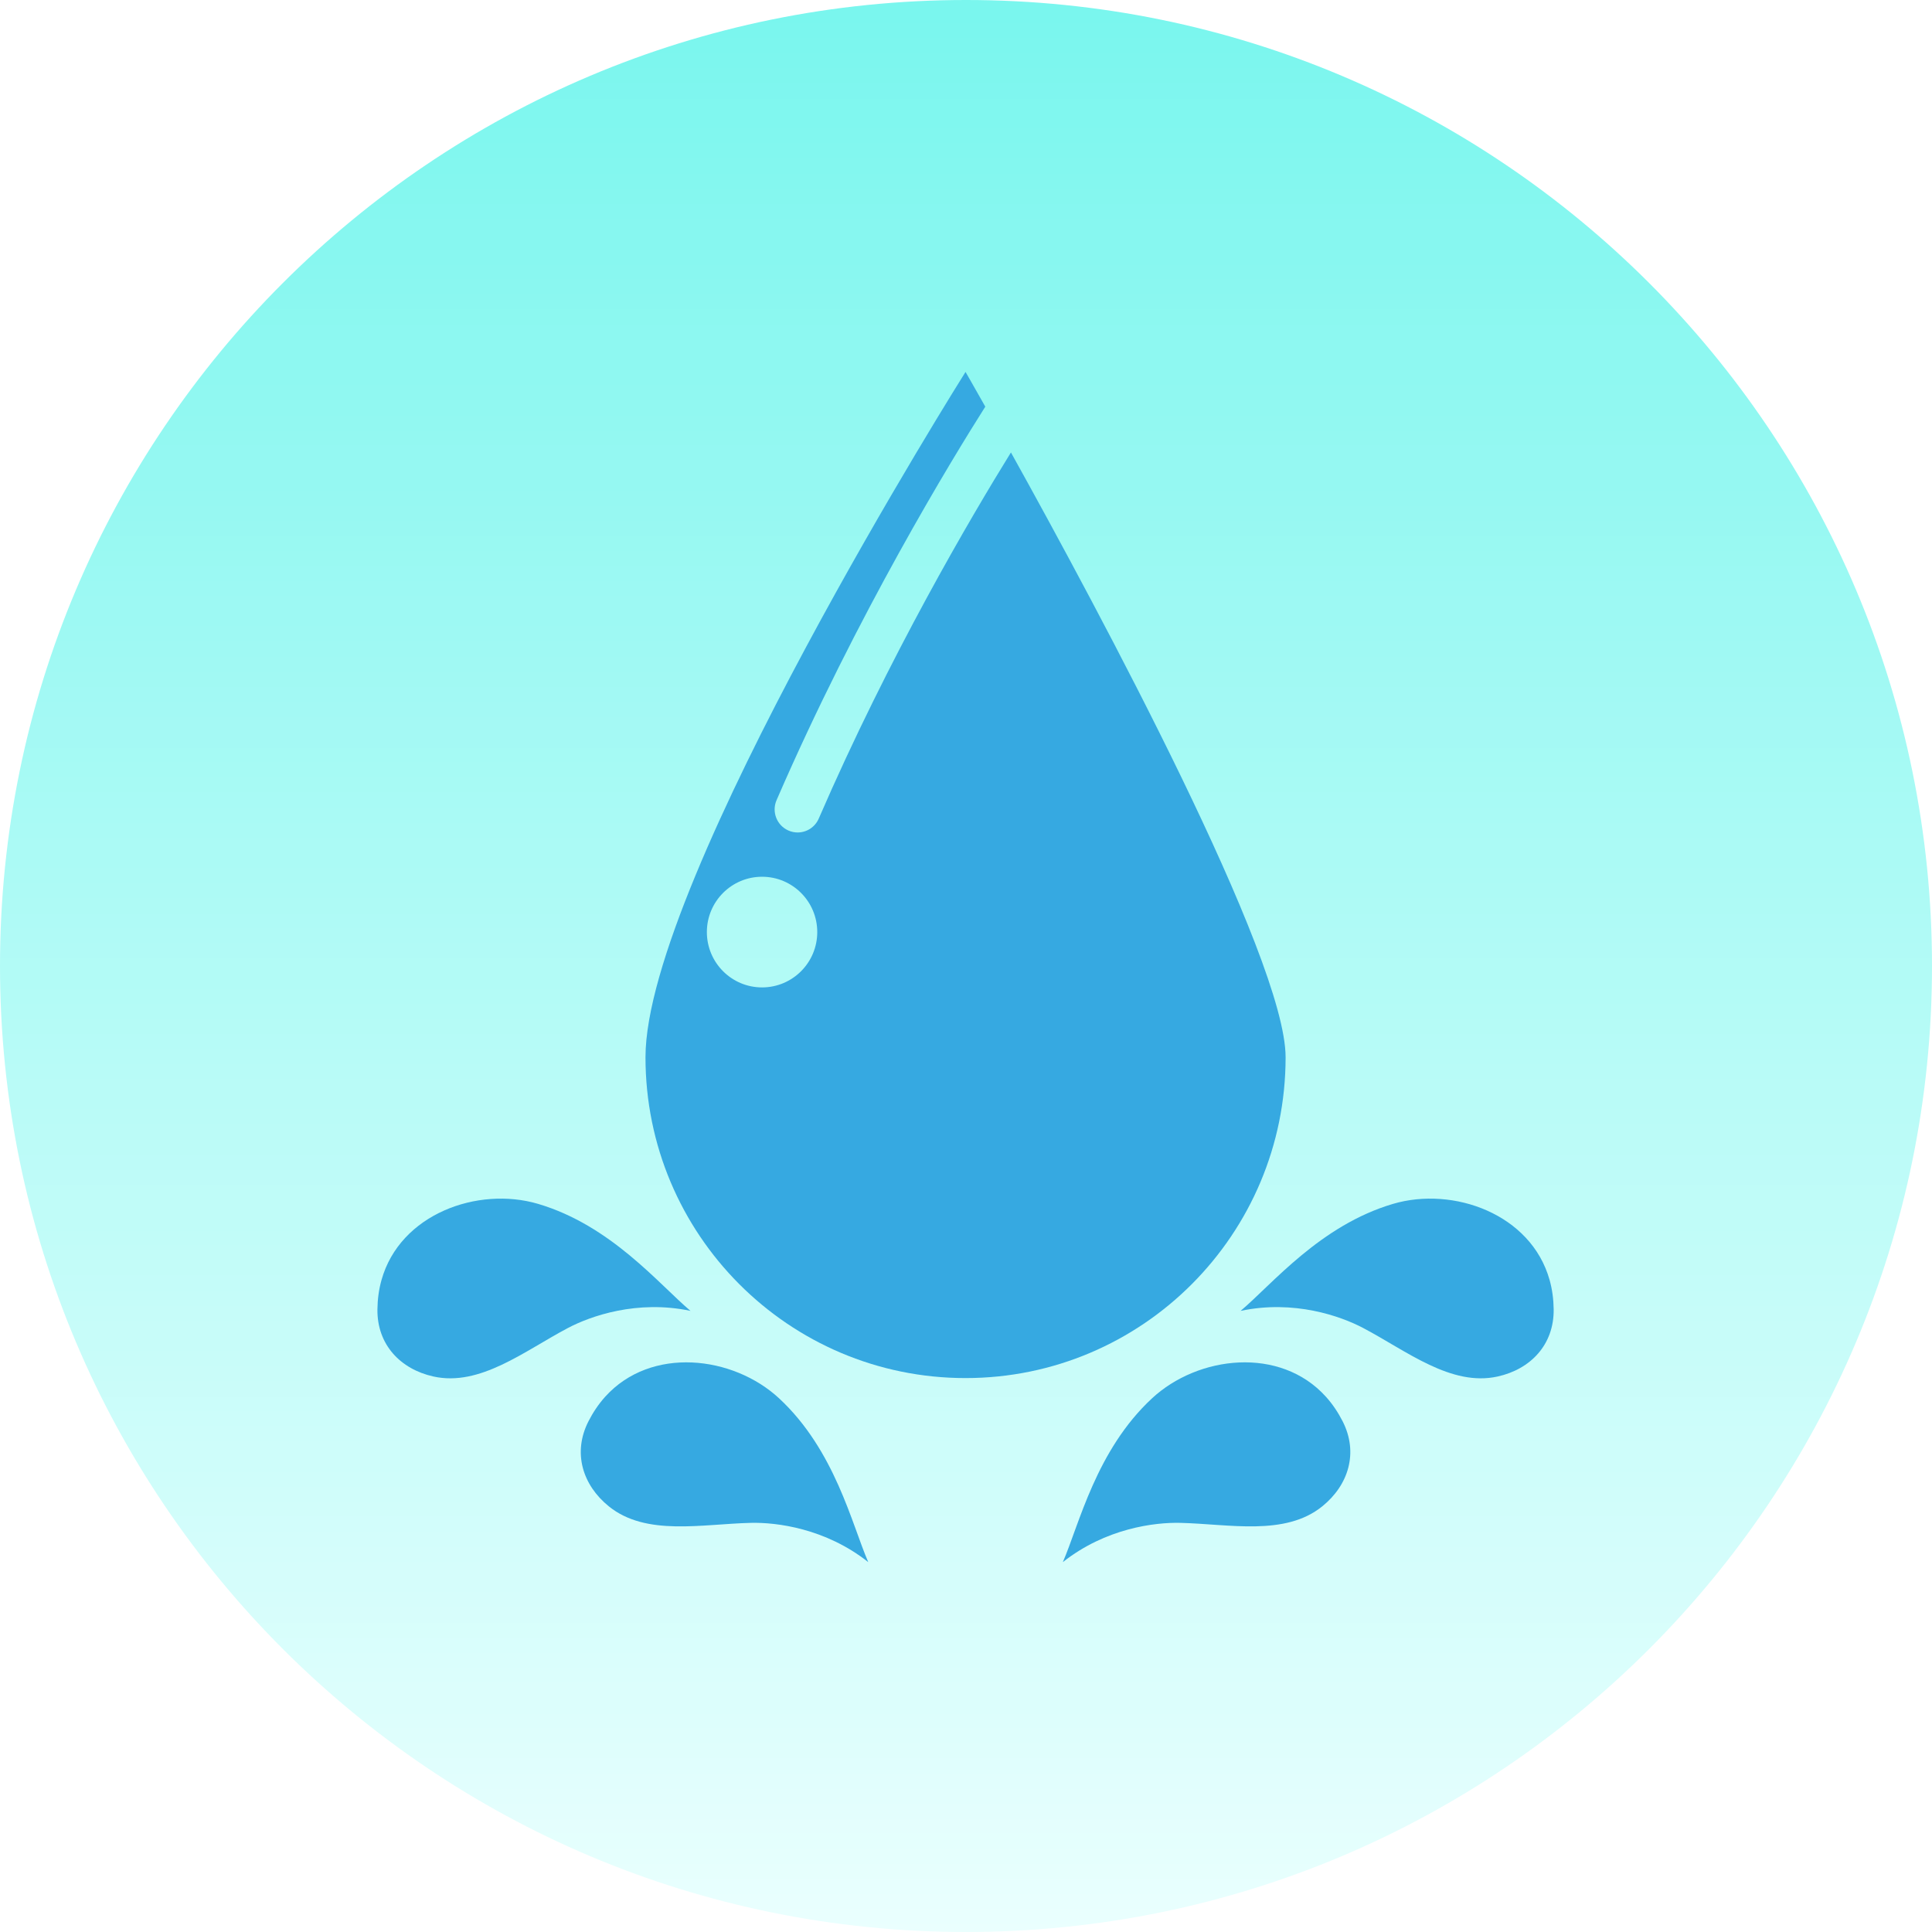
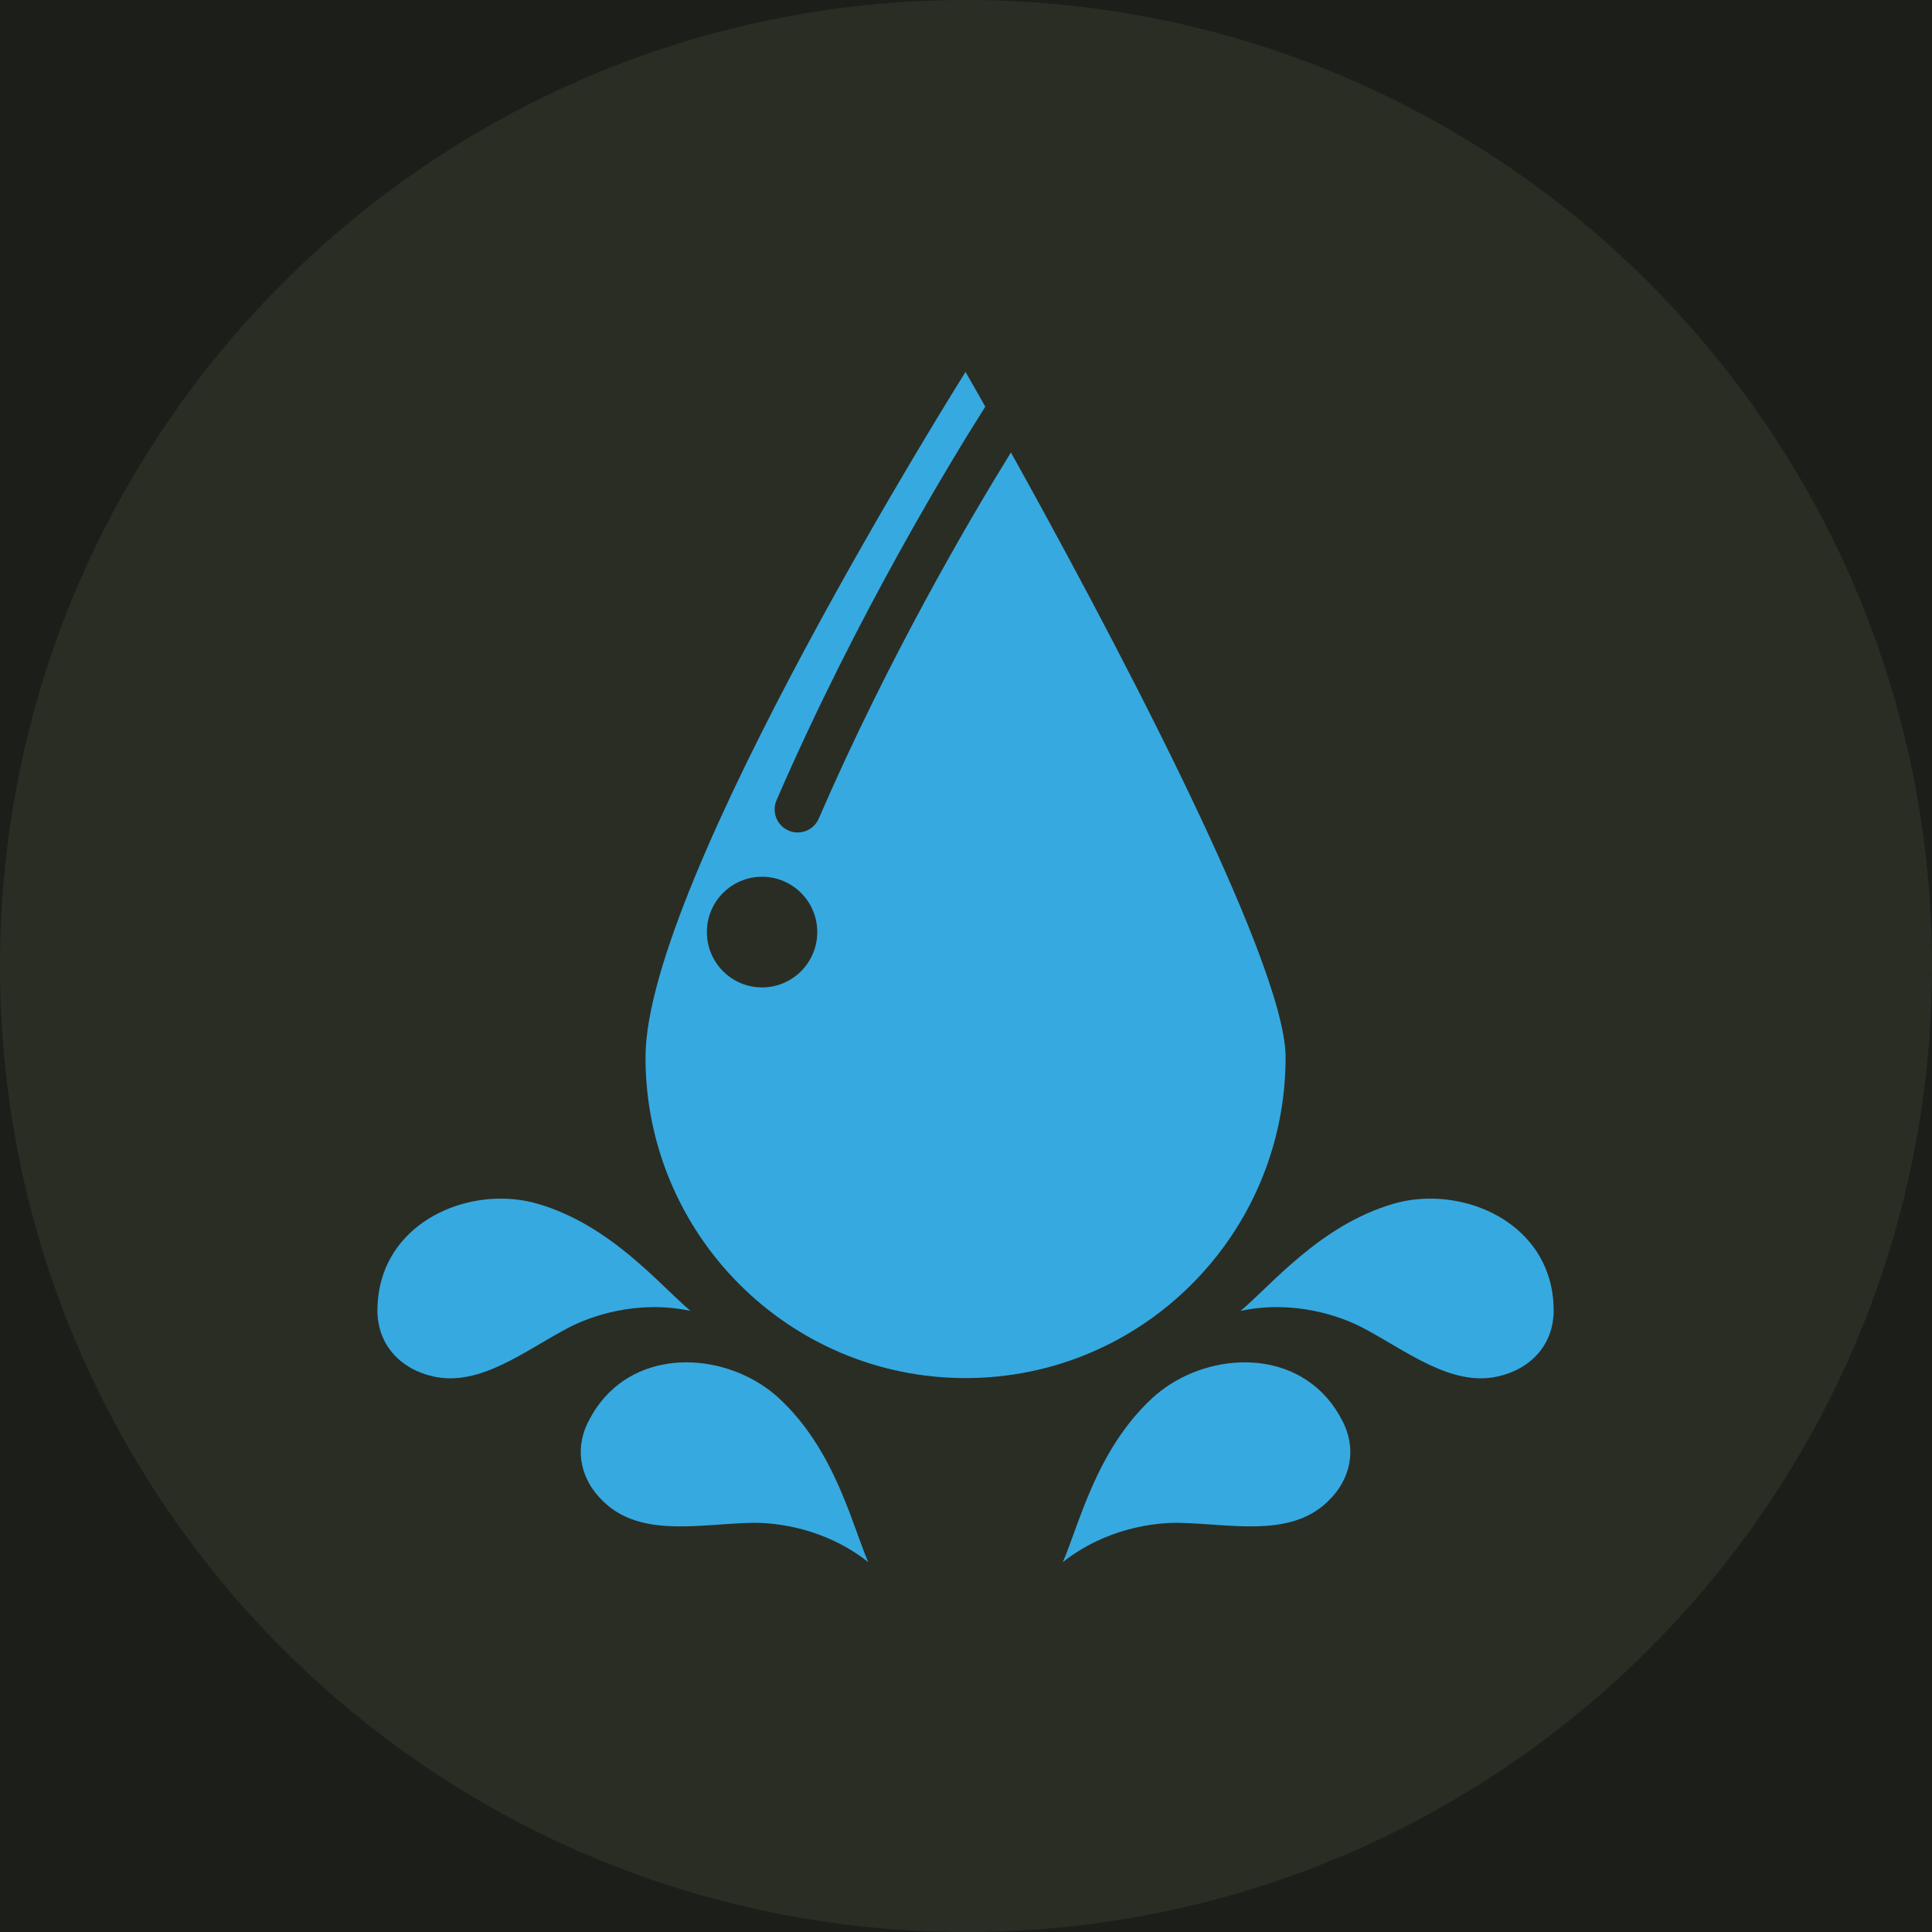
- <svg xmlns="http://www.w3.org/2000/svg" width="500" zoomAndPan="magnify" viewBox="0 0 375 375" height="500" preserveAspectRatio="xMidYMid meet" version="1.2">
+ <svg xmlns="http://www.w3.org/2000/svg" width="500" zoomAndPan="magnify" viewBox="0 0 375 375" height="500" preserveAspectRatio="xMidYMid meet" version="1.0">
  <defs>
-     <clipPath id="c192e8d9e4">
-       <path d="M 187.5 0 C 83.945 0 0 83.945 0 187.5 C 0 291.055 83.945 375 187.5 375 C 291.055 375 375 291.055 375 187.5 C 375 83.945 291.055 0 187.5 0 Z M 187.5 0 " />
+     <clipPath id="008a626703">
+       <path d="M 187.5 0 C 83.945 0 0 83.945 0 187.5 C 0 291.055 83.945 375 187.5 375 C 291.055 375 375 291.055 375 187.5 C 375 83.945 291.055 0 187.5 0 Z M 187.5 0 " clip-rule="nonzero" />
    </clipPath>
-     <linearGradient x1="128" gradientTransform="matrix(1.464844,0,0,1.464844,0.0000045,0)" y1="0" x2="128" gradientUnits="userSpaceOnUse" y2="256" id="a63a403a19">
-       <stop style="stop-color:#7af6ee;stop-opacity:1;" offset="0" />
-       <stop style="stop-color:#7af6ee;stop-opacity:1;" offset="0.008" />
-       <stop style="stop-color:#7bf6ee;stop-opacity:1;" offset="0.016" />
-       <stop style="stop-color:#7cf6ee;stop-opacity:1;" offset="0.023" />
-       <stop style="stop-color:#7df6ee;stop-opacity:1;" offset="0.031" />
-       <stop style="stop-color:#7ef6ee;stop-opacity:1;" offset="0.039" />
-       <stop style="stop-color:#7ff6ef;stop-opacity:1;" offset="0.047" />
-       <stop style="stop-color:#80f7ef;stop-opacity:1;" offset="0.055" />
-       <stop style="stop-color:#80f7ef;stop-opacity:1;" offset="0.062" />
-       <stop style="stop-color:#81f7ef;stop-opacity:1;" offset="0.07" />
-       <stop style="stop-color:#82f7ef;stop-opacity:1;" offset="0.078" />
-       <stop style="stop-color:#83f7ef;stop-opacity:1;" offset="0.086" />
-       <stop style="stop-color:#84f7ef;stop-opacity:1;" offset="0.094" />
-       <stop style="stop-color:#85f7ef;stop-opacity:1;" offset="0.102" />
-       <stop style="stop-color:#86f7f0;stop-opacity:1;" offset="0.109" />
-       <stop style="stop-color:#87f7f0;stop-opacity:1;" offset="0.117" />
-       <stop style="stop-color:#87f7f0;stop-opacity:1;" offset="0.125" />
-       <stop style="stop-color:#88f7f0;stop-opacity:1;" offset="0.133" />
-       <stop style="stop-color:#89f7f0;stop-opacity:1;" offset="0.141" />
-       <stop style="stop-color:#8af7f0;stop-opacity:1;" offset="0.148" />
-       <stop style="stop-color:#8bf7f0;stop-opacity:1;" offset="0.156" />
-       <stop style="stop-color:#8cf8f0;stop-opacity:1;" offset="0.164" />
-       <stop style="stop-color:#8df8f1;stop-opacity:1;" offset="0.172" />
-       <stop style="stop-color:#8ef8f1;stop-opacity:1;" offset="0.18" />
-       <stop style="stop-color:#8ef8f1;stop-opacity:1;" offset="0.188" />
-       <stop style="stop-color:#8ff8f1;stop-opacity:1;" offset="0.195" />
-       <stop style="stop-color:#90f8f1;stop-opacity:1;" offset="0.203" />
-       <stop style="stop-color:#91f8f1;stop-opacity:1;" offset="0.211" />
-       <stop style="stop-color:#92f8f1;stop-opacity:1;" offset="0.219" />
-       <stop style="stop-color:#93f8f1;stop-opacity:1;" offset="0.227" />
-       <stop style="stop-color:#94f8f2;stop-opacity:1;" offset="0.234" />
-       <stop style="stop-color:#95f8f2;stop-opacity:1;" offset="0.242" />
-       <stop style="stop-color:#95f8f2;stop-opacity:1;" offset="0.25" />
-       <stop style="stop-color:#96f8f2;stop-opacity:1;" offset="0.258" />
-       <stop style="stop-color:#97f8f2;stop-opacity:1;" offset="0.266" />
-       <stop style="stop-color:#98f8f2;stop-opacity:1;" offset="0.273" />
-       <stop style="stop-color:#99f9f2;stop-opacity:1;" offset="0.281" />
-       <stop style="stop-color:#9af9f2;stop-opacity:1;" offset="0.289" />
-       <stop style="stop-color:#9bf9f3;stop-opacity:1;" offset="0.297" />
-       <stop style="stop-color:#9cf9f3;stop-opacity:1;" offset="0.305" />
-       <stop style="stop-color:#9df9f3;stop-opacity:1;" offset="0.312" />
-       <stop style="stop-color:#9df9f3;stop-opacity:1;" offset="0.32" />
-       <stop style="stop-color:#9ef9f3;stop-opacity:1;" offset="0.328" />
-       <stop style="stop-color:#9ff9f3;stop-opacity:1;" offset="0.336" />
-       <stop style="stop-color:#a0f9f3;stop-opacity:1;" offset="0.344" />
-       <stop style="stop-color:#a1f9f3;stop-opacity:1;" offset="0.352" />
-       <stop style="stop-color:#a2f9f4;stop-opacity:1;" offset="0.359" />
-       <stop style="stop-color:#a3f9f4;stop-opacity:1;" offset="0.367" />
-       <stop style="stop-color:#a4f9f4;stop-opacity:1;" offset="0.375" />
-       <stop style="stop-color:#a4f9f4;stop-opacity:1;" offset="0.383" />
-       <stop style="stop-color:#a5faf4;stop-opacity:1;" offset="0.391" />
-       <stop style="stop-color:#a6faf4;stop-opacity:1;" offset="0.398" />
-       <stop style="stop-color:#a7faf4;stop-opacity:1;" offset="0.406" />
-       <stop style="stop-color:#a8faf5;stop-opacity:1;" offset="0.414" />
-       <stop style="stop-color:#a9faf5;stop-opacity:1;" offset="0.422" />
-       <stop style="stop-color:#aafaf5;stop-opacity:1;" offset="0.43" />
-       <stop style="stop-color:#abfaf5;stop-opacity:1;" offset="0.438" />
-       <stop style="stop-color:#abfaf5;stop-opacity:1;" offset="0.445" />
-       <stop style="stop-color:#acfaf5;stop-opacity:1;" offset="0.453" />
-       <stop style="stop-color:#adfaf5;stop-opacity:1;" offset="0.461" />
-       <stop style="stop-color:#aefaf5;stop-opacity:1;" offset="0.469" />
-       <stop style="stop-color:#affaf6;stop-opacity:1;" offset="0.477" />
-       <stop style="stop-color:#b0faf6;stop-opacity:1;" offset="0.484" />
-       <stop style="stop-color:#b1faf6;stop-opacity:1;" offset="0.492" />
-       <stop style="stop-color:#b2fbf6;stop-opacity:1;" offset="0.5" />
-       <stop style="stop-color:#b2fbf6;stop-opacity:1;" offset="0.508" />
-       <stop style="stop-color:#b3fbf6;stop-opacity:1;" offset="0.516" />
-       <stop style="stop-color:#b4fbf6;stop-opacity:1;" offset="0.523" />
-       <stop style="stop-color:#b5fbf6;stop-opacity:1;" offset="0.531" />
-       <stop style="stop-color:#b6fbf7;stop-opacity:1;" offset="0.539" />
-       <stop style="stop-color:#b7fbf7;stop-opacity:1;" offset="0.547" />
-       <stop style="stop-color:#b8fbf7;stop-opacity:1;" offset="0.555" />
-       <stop style="stop-color:#b9fbf7;stop-opacity:1;" offset="0.562" />
-       <stop style="stop-color:#b9fbf7;stop-opacity:1;" offset="0.57" />
-       <stop style="stop-color:#bafbf7;stop-opacity:1;" offset="0.578" />
-       <stop style="stop-color:#bbfbf7;stop-opacity:1;" offset="0.586" />
-       <stop style="stop-color:#bcfbf7;stop-opacity:1;" offset="0.594" />
-       <stop style="stop-color:#bdfbf8;stop-opacity:1;" offset="0.602" />
-       <stop style="stop-color:#befbf8;stop-opacity:1;" offset="0.609" />
-       <stop style="stop-color:#bffcf8;stop-opacity:1;" offset="0.617" />
-       <stop style="stop-color:#c0fcf8;stop-opacity:1;" offset="0.625" />
-       <stop style="stop-color:#c0fcf8;stop-opacity:1;" offset="0.633" />
-       <stop style="stop-color:#c1fcf8;stop-opacity:1;" offset="0.641" />
-       <stop style="stop-color:#c2fcf8;stop-opacity:1;" offset="0.648" />
-       <stop style="stop-color:#c3fcf8;stop-opacity:1;" offset="0.656" />
-       <stop style="stop-color:#c4fcf9;stop-opacity:1;" offset="0.664" />
-       <stop style="stop-color:#c5fcf9;stop-opacity:1;" offset="0.672" />
-       <stop style="stop-color:#c6fcf9;stop-opacity:1;" offset="0.68" />
-       <stop style="stop-color:#c7fcf9;stop-opacity:1;" offset="0.688" />
-       <stop style="stop-color:#c7fcf9;stop-opacity:1;" offset="0.695" />
-       <stop style="stop-color:#c8fcf9;stop-opacity:1;" offset="0.703" />
-       <stop style="stop-color:#c9fcf9;stop-opacity:1;" offset="0.711" />
-       <stop style="stop-color:#cafcf9;stop-opacity:1;" offset="0.719" />
-       <stop style="stop-color:#cbfdfa;stop-opacity:1;" offset="0.727" />
-       <stop style="stop-color:#ccfdfa;stop-opacity:1;" offset="0.734" />
-       <stop style="stop-color:#cdfdfa;stop-opacity:1;" offset="0.742" />
-       <stop style="stop-color:#cefdfa;stop-opacity:1;" offset="0.75" />
-       <stop style="stop-color:#cefdfa;stop-opacity:1;" offset="0.758" />
-       <stop style="stop-color:#cffdfa;stop-opacity:1;" offset="0.766" />
-       <stop style="stop-color:#d0fdfa;stop-opacity:1;" offset="0.773" />
-       <stop style="stop-color:#d1fdfa;stop-opacity:1;" offset="0.781" />
-       <stop style="stop-color:#d2fdfb;stop-opacity:1;" offset="0.789" />
-       <stop style="stop-color:#d3fdfb;stop-opacity:1;" offset="0.797" />
-       <stop style="stop-color:#d4fdfb;stop-opacity:1;" offset="0.805" />
-       <stop style="stop-color:#d5fdfb;stop-opacity:1;" offset="0.812" />
-       <stop style="stop-color:#d5fdfb;stop-opacity:1;" offset="0.82" />
-       <stop style="stop-color:#d6fdfb;stop-opacity:1;" offset="0.828" />
-       <stop style="stop-color:#d7fdfb;stop-opacity:1;" offset="0.836" />
-       <stop style="stop-color:#d8fefb;stop-opacity:1;" offset="0.844" />
-       <stop style="stop-color:#d9fefc;stop-opacity:1;" offset="0.852" />
-       <stop style="stop-color:#dafefc;stop-opacity:1;" offset="0.859" />
-       <stop style="stop-color:#dbfefc;stop-opacity:1;" offset="0.867" />
-       <stop style="stop-color:#dcfefc;stop-opacity:1;" offset="0.875" />
-       <stop style="stop-color:#dcfefc;stop-opacity:1;" offset="0.883" />
-       <stop style="stop-color:#ddfefc;stop-opacity:1;" offset="0.891" />
-       <stop style="stop-color:#defefc;stop-opacity:1;" offset="0.898" />
-       <stop style="stop-color:#dffefc;stop-opacity:1;" offset="0.906" />
-       <stop style="stop-color:#e0fefd;stop-opacity:1;" offset="0.914" />
-       <stop style="stop-color:#e1fefd;stop-opacity:1;" offset="0.922" />
-       <stop style="stop-color:#e2fefd;stop-opacity:1;" offset="0.93" />
-       <stop style="stop-color:#e3fefd;stop-opacity:1;" offset="0.938" />
-       <stop style="stop-color:#e4fefd;stop-opacity:1;" offset="0.945" />
-       <stop style="stop-color:#e4fffd;stop-opacity:1;" offset="0.953" />
-       <stop style="stop-color:#e5fffd;stop-opacity:1;" offset="0.961" />
-       <stop style="stop-color:#e6fffd;stop-opacity:1;" offset="0.969" />
-       <stop style="stop-color:#e7fffe;stop-opacity:1;" offset="0.977" />
-       <stop style="stop-color:#e8fffe;stop-opacity:1;" offset="0.984" />
-       <stop style="stop-color:#e9fffe;stop-opacity:1;" offset="0.992" />
-       <stop style="stop-color:#eafffe;stop-opacity:1;" offset="1" />
-     </linearGradient>
-     <clipPath id="e9dc244898">
-       <path d="M 206 264 L 263 264 L 263 303.152 L 206 303.152 Z M 206 264 " />
+     <clipPath id="39b7e7a553">
+       <path d="M 0 0 L 375 0 L 375 375 L 0 375 Z M 0 0 " clip-rule="nonzero" />
    </clipPath>
-     <clipPath id="645dd4fb40">
-       <path d="M 112 264 L 169 264 L 169 303.152 L 112 303.152 Z M 112 264 " />
+     <clipPath id="da0e781d9a">
+       <path d="M 187.5 0 C 83.945 0 0 83.945 0 187.5 C 0 291.055 83.945 375 187.5 375 C 291.055 375 375 291.055 375 187.5 C 375 83.945 291.055 0 187.5 0 Z M 187.5 0 " clip-rule="nonzero" />
    </clipPath>
-     <clipPath id="337a7d8615">
-       <path d="M 240 232 L 301.742 232 L 301.742 268 L 240 268 Z M 240 232 " />
+     <clipPath id="b2cc45e151">
+       <rect x="0" width="375" y="0" height="375" />
    </clipPath>
-     <clipPath id="87d47ebf26">
-       <path d="M 125 72.152 L 250 72.152 L 250 268 L 125 268 Z M 125 72.152 " />
+     <clipPath id="369f1117af">
+       <path d="M 206 264 L 263 264 L 263 303.152 L 206 303.152 Z M 206 264 " clip-rule="nonzero" />
+     </clipPath>
+     <clipPath id="b63e134d28">
+       <path d="M 112 264 L 169 264 L 169 303.152 L 112 303.152 Z M 112 264 " clip-rule="nonzero" />
+     </clipPath>
+     <clipPath id="f1c97766c2">
+       <path d="M 240 232 L 301.742 232 L 301.742 268 L 240 268 Z M 240 232 " clip-rule="nonzero" />
+     </clipPath>
+     <clipPath id="7a92ef1ad5">
+       <path d="M 125 72.152 L 250 72.152 L 250 268 L 125 268 Z M 125 72.152 " clip-rule="nonzero" />
    </clipPath>
  </defs>
-   <g id="c256619834">
-     <rect x="0" width="375" y="0" height="375" style="fill:#ffffff;fill-opacity:1;stroke:none;" />
-     <rect x="0" width="375" y="0" height="375" style="fill:#ffffff;fill-opacity:1;stroke:none;" />
-     <g clip-rule="nonzero" clip-path="url(#c192e8d9e4)">
-       <rect x="0" width="375" y="0" height="375" style="fill:url(#a63a403a19);stroke:none;" />
-     </g>
-     <g clip-rule="nonzero" clip-path="url(#e9dc244898)">
-       <path style=" stroke:none;fill-rule:nonzero;fill:#36a9e1;fill-opacity:1;" d="M 206.297 303.207 C 214.609 296.633 224.125 295.465 229.094 295.586 C 238.625 295.816 249.43 298.219 256.648 292.383 C 261.754 288.258 263.715 281.961 260.598 275.859 C 259.723 274.148 258.648 272.531 257.359 271.105 C 248.461 261.246 232.543 263.125 223.609 271.414 C 212.766 281.469 209.488 295.848 206.297 303.207 Z M 206.297 303.207 " />
-     </g>
-     <g clip-rule="nonzero" clip-path="url(#645dd4fb40)">
-       <path style=" stroke:none;fill-rule:nonzero;fill:#36a9e1;fill-opacity:1;" d="M 151.219 271.414 C 142.281 263.129 126.363 261.246 117.465 271.105 C 116.18 272.535 115.102 274.148 114.227 275.859 C 111.109 281.961 113.07 288.258 118.176 292.383 C 125.395 298.223 136.199 295.816 145.73 295.586 C 150.699 295.465 160.219 296.633 168.527 303.207 C 165.336 295.848 162.062 281.469 151.219 271.414 Z M 151.219 271.414 " />
-     </g>
-     <g clip-rule="nonzero" clip-path="url(#337a7d8615)">
-       <path style=" stroke:none;fill-rule:nonzero;fill:#36a9e1;fill-opacity:1;" d="M 240.801 254.441 C 251.16 252.254 260.203 255.445 264.602 257.77 C 273.039 262.223 281.652 269.188 290.707 267.176 C 297.105 265.754 301.656 260.984 301.566 254.129 C 301.543 252.207 301.293 250.281 300.773 248.43 C 297.172 235.629 282.078 230.227 270.398 233.668 C 256.23 237.848 246.926 249.273 240.801 254.441 Z M 240.801 254.441 " />
-     </g>
-     <path style=" stroke:none;fill-rule:nonzero;fill:#36a9e1;fill-opacity:1;" d="M 104.426 233.668 C 92.746 230.227 77.656 235.629 74.055 248.43 C 73.531 250.281 73.285 252.207 73.258 254.129 C 73.168 260.984 77.719 265.754 84.117 267.176 C 93.172 269.188 101.785 262.223 110.223 257.77 C 114.621 255.445 123.664 252.254 134.023 254.441 C 127.902 249.273 118.594 237.848 104.426 233.668 Z M 104.426 233.668 " />
-     <g clip-rule="nonzero" clip-path="url(#87d47ebf26)">
-       <path style=" stroke:none;fill-rule:nonzero;fill:#36a9e1;fill-opacity:1;" d="M 196.223 87.82 C 188.484 100.324 172.594 127.312 158.918 158.887 C 158.188 160.574 156.543 161.582 154.82 161.582 C 154.227 161.582 153.621 161.461 153.043 161.207 C 150.781 160.223 149.746 157.586 150.727 155.32 C 166.379 119.199 184.895 88.941 191.246 78.934 C 188.836 74.664 187.41 72.191 187.41 72.191 C 187.41 72.191 125.289 170.809 125.289 205.207 C 125.289 239.602 153.102 267.484 187.41 267.484 C 221.723 267.484 249.535 239.602 249.535 205.207 C 249.535 185.996 213.363 118.652 196.223 87.82 Z M 147.914 191.656 C 142 191.656 137.203 186.848 137.203 180.914 C 137.203 174.984 142 170.176 147.914 170.176 C 153.832 170.176 158.629 174.984 158.629 180.914 C 158.629 186.848 153.832 191.656 147.914 191.656 Z M 147.914 191.656 " />
+   <rect x="-37.5" width="450" fill="#ffffff" y="-37.5" height="450" fill-opacity="1" />
+   <rect x="-37.5" width="450" fill="#1c1e1a" y="-37.5" height="450" fill-opacity="1" />
+   <g clip-path="url(#008a626703)">
+     <g transform="matrix(1, 0, 0, 1, 0, 0)">
+       <g clip-path="url(#b2cc45e151)">
+         <g clip-path="url(#39b7e7a553)">
+           <g clip-path="url(#da0e781d9a)">
+             <rect x="-82.5" width="540" fill="#2a2d24" height="540" y="-82.5" fill-opacity="1" />
+           </g>
+         </g>
+       </g>
    </g>
  </g>
+   <g clip-path="url(#369f1117af)">
+     <path fill="#36a9e1" d="M 206.297 303.207 C 214.609 296.633 224.125 295.465 229.094 295.586 C 238.625 295.816 249.43 298.219 256.648 292.383 C 261.754 288.258 263.715 281.961 260.598 275.859 C 259.723 274.148 258.648 272.531 257.359 271.105 C 248.461 261.246 232.543 263.125 223.609 271.414 C 212.766 281.469 209.488 295.848 206.297 303.207 Z M 206.297 303.207 " fill-opacity="1" fill-rule="nonzero" />
+   </g>
+   <g clip-path="url(#b63e134d28)">
+     <path fill="#36a9e1" d="M 151.219 271.414 C 142.281 263.129 126.363 261.246 117.465 271.105 C 116.18 272.535 115.102 274.148 114.227 275.859 C 111.109 281.961 113.07 288.258 118.176 292.383 C 125.395 298.223 136.199 295.816 145.73 295.586 C 150.699 295.465 160.219 296.633 168.527 303.207 C 165.336 295.848 162.062 281.469 151.219 271.414 Z M 151.219 271.414 " fill-opacity="1" fill-rule="nonzero" />
+   </g>
+   <g clip-path="url(#f1c97766c2)">
+     <path fill="#36a9e1" d="M 240.801 254.441 C 251.16 252.254 260.203 255.445 264.602 257.77 C 273.039 262.223 281.652 269.188 290.707 267.176 C 297.105 265.754 301.656 260.984 301.566 254.129 C 301.543 252.207 301.293 250.281 300.773 248.43 C 297.172 235.629 282.078 230.227 270.398 233.668 C 256.23 237.848 246.926 249.273 240.801 254.441 Z M 240.801 254.441 " fill-opacity="1" fill-rule="nonzero" />
+   </g>
+   <path fill="#36a9e1" d="M 104.426 233.668 C 92.746 230.227 77.656 235.629 74.055 248.43 C 73.531 250.281 73.285 252.207 73.258 254.129 C 73.168 260.984 77.719 265.754 84.117 267.176 C 93.172 269.188 101.785 262.223 110.223 257.77 C 114.621 255.445 123.664 252.254 134.023 254.441 C 127.902 249.273 118.594 237.848 104.426 233.668 Z M 104.426 233.668 " fill-opacity="1" fill-rule="nonzero" />
+   <g clip-path="url(#7a92ef1ad5)">
+     <path fill="#36a9e1" d="M 196.223 87.82 C 188.484 100.324 172.594 127.312 158.918 158.887 C 158.188 160.574 156.543 161.582 154.82 161.582 C 154.227 161.582 153.621 161.461 153.043 161.207 C 150.781 160.223 149.746 157.586 150.727 155.32 C 166.379 119.199 184.895 88.941 191.246 78.934 C 188.836 74.664 187.41 72.191 187.41 72.191 C 187.41 72.191 125.289 170.809 125.289 205.207 C 125.289 239.602 153.102 267.484 187.41 267.484 C 221.723 267.484 249.535 239.602 249.535 205.207 C 249.535 185.996 213.363 118.652 196.223 87.82 Z M 147.914 191.656 C 142 191.656 137.203 186.848 137.203 180.914 C 137.203 174.984 142 170.176 147.914 170.176 C 153.832 170.176 158.629 174.984 158.629 180.914 C 158.629 186.848 153.832 191.656 147.914 191.656 Z M 147.914 191.656 " fill-opacity="1" fill-rule="nonzero" />
+   </g>
</svg>
